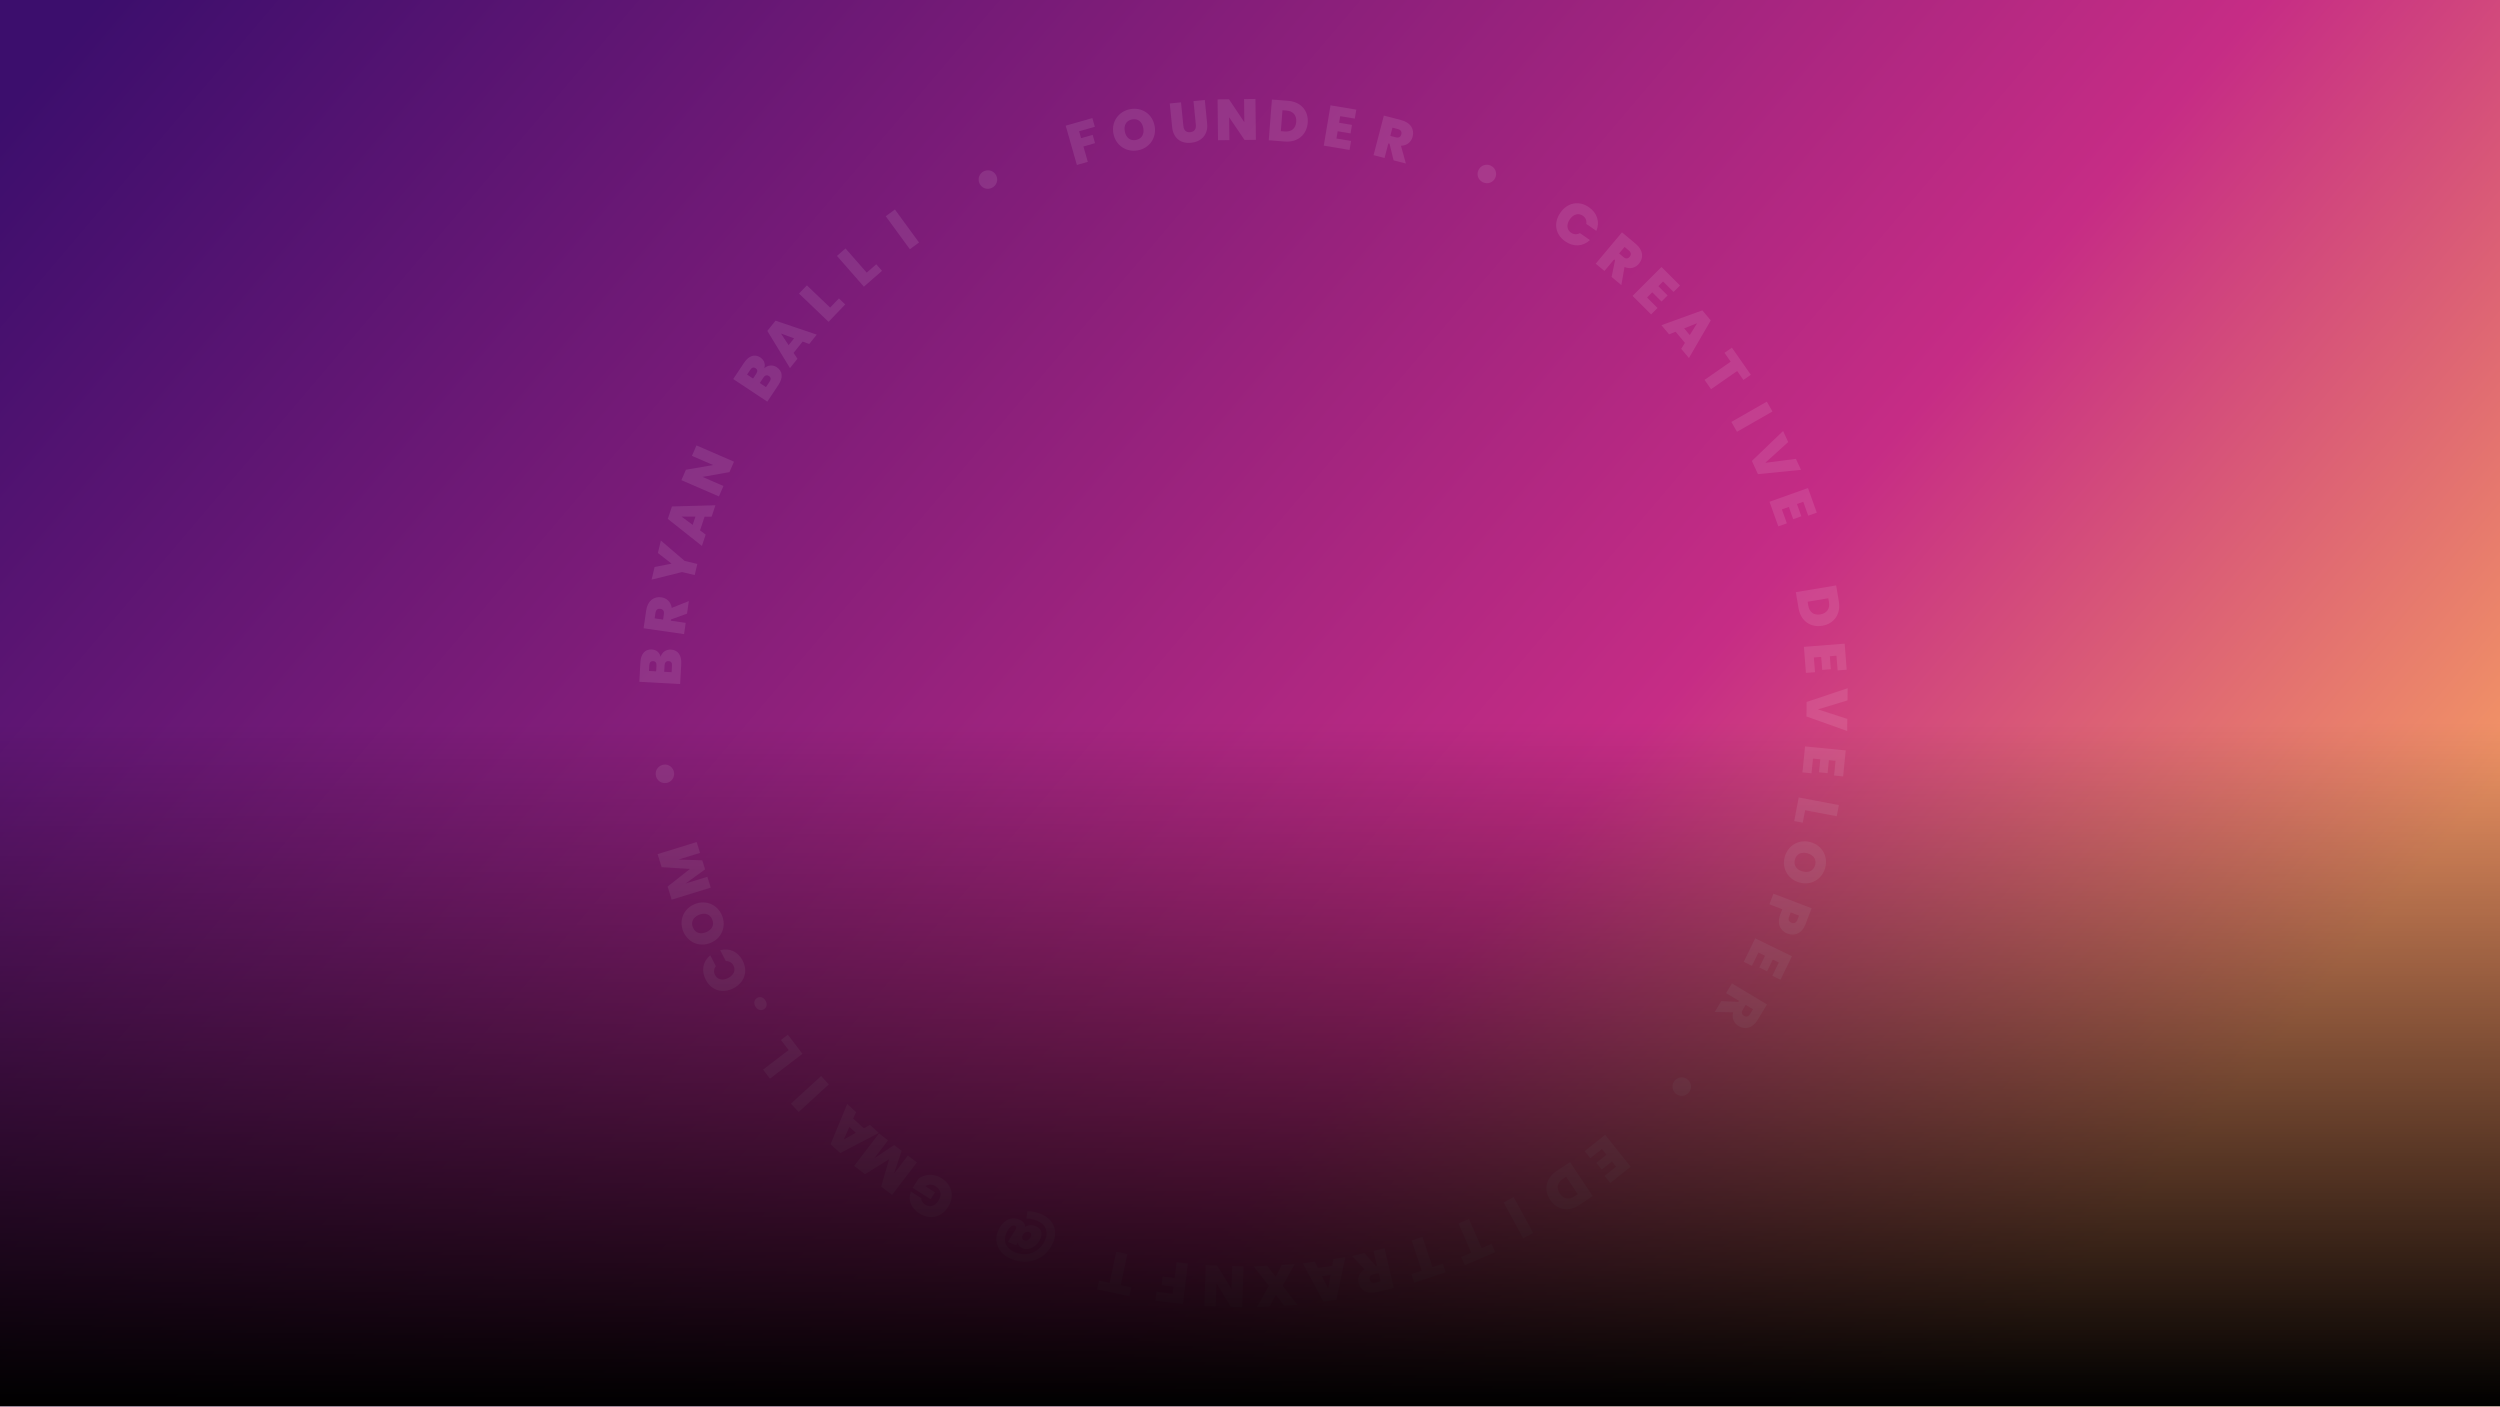
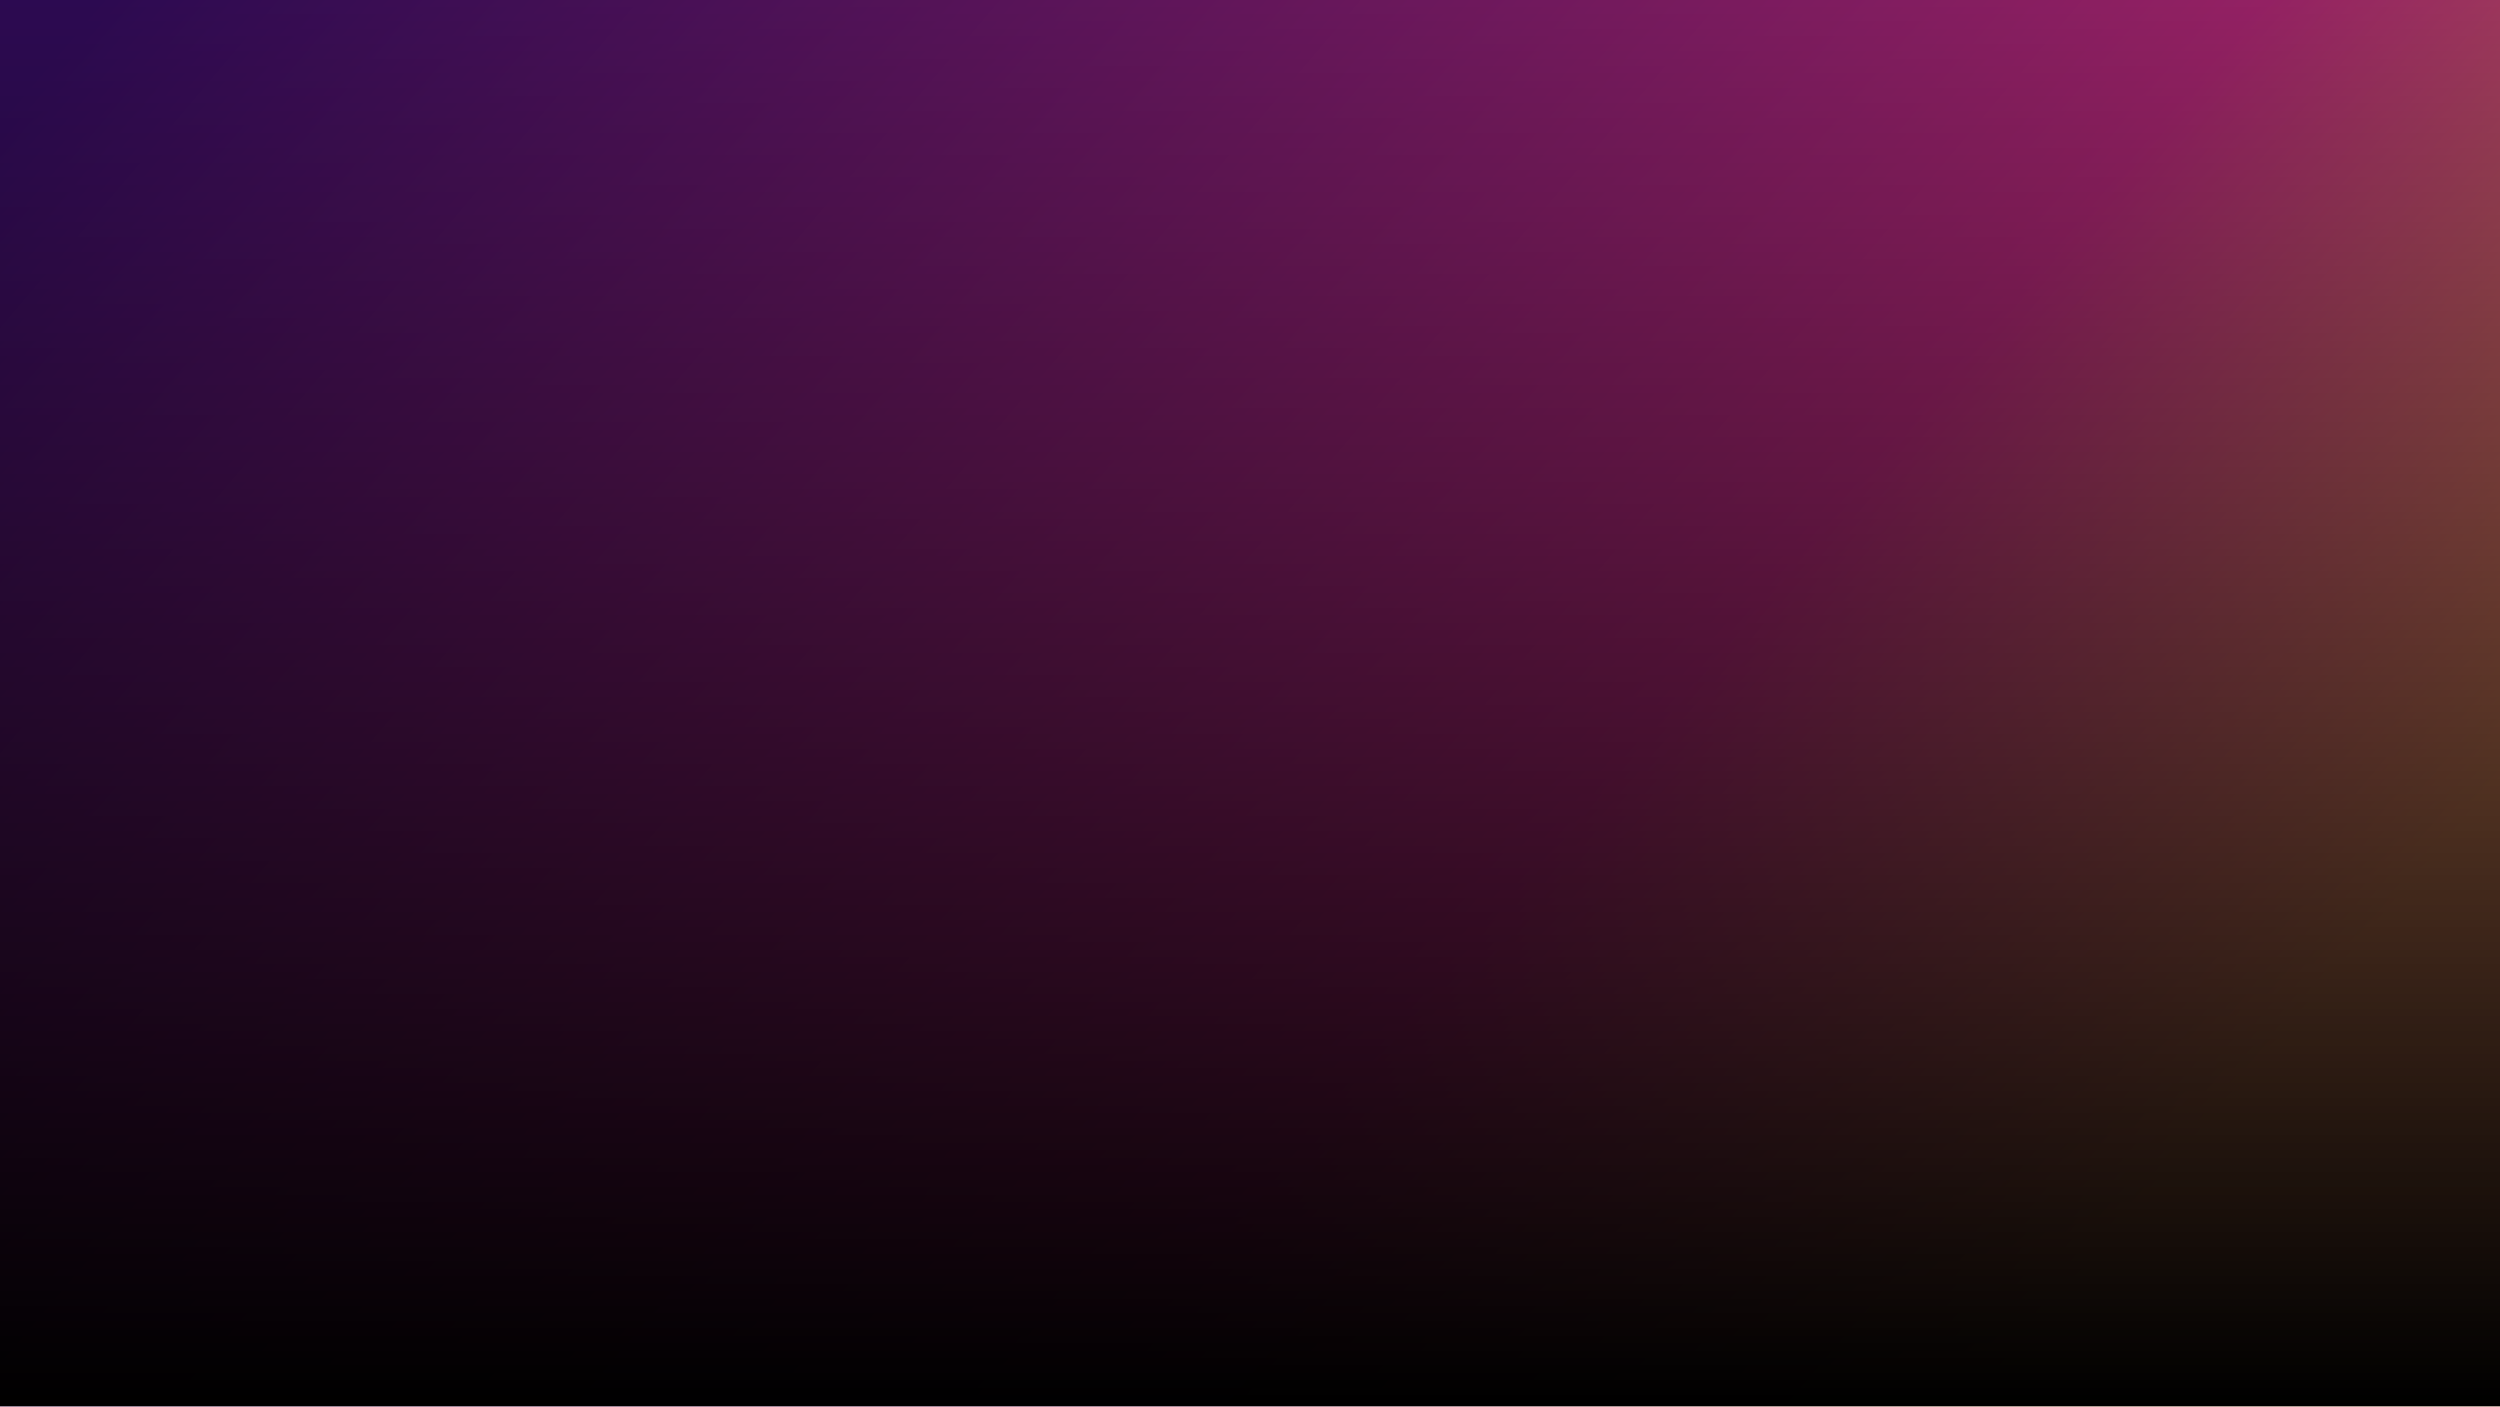
<svg xmlns="http://www.w3.org/2000/svg" width="1920" height="1080" viewBox="0 0 1920 1080" fill="none">
  <g clip-path="url(#clip0_533_5264)">
    <rect width="1920" height="1080" fill="url(#paint0_linear_533_5264)" />
-     <g opacity="0.1">
-       <path d="M513.509 507.749C515.377 507.852 516.205 509.012 516.085 511.19L515.805 516.257L510.113 515.943L510.39 510.92C510.508 508.787 511.597 507.643 513.509 507.749ZM501.644 507.762C503.468 507.863 504.293 509.068 504.175 511.201L503.932 515.602L498.418 515.297L498.661 510.897C498.779 508.763 499.777 507.659 501.644 507.762ZM515.248 498.883C511.691 498.687 508.408 500.78 507.357 504.466C506.682 501.353 504.314 498.993 500.535 498.785C495.332 498.497 492.181 502.247 491.83 508.603L491 523.626L522.349 525.356L523.206 509.844C523.577 503.133 520.54 499.175 515.248 498.883Z" fill="white" />
-       <path d="M507.114 467.577C509.23 467.883 510.204 469.238 509.866 471.573L509.247 475.847L502.768 474.91L503.387 470.636C503.724 468.301 505.175 467.297 507.114 467.577ZM494.29 482.5L525.364 486.993L526.613 478.358L515.153 476.701L515.287 475.775L527.64 471.264L529.036 461.616L515.901 466.868C515.16 462.039 511.953 459.326 507.898 458.74C502.345 457.936 497.376 461.176 496.26 468.886L494.29 482.5Z" fill="white" />
-       <path d="M523.822 439.343L533.53 441.637L535.548 433.103L525.84 430.808L507.535 415.138L505.27 424.712L515.788 432.87L502.729 435.456L500.434 445.16L523.822 439.343Z" fill="white" />
-       <path d="M546.534 396.789L549.44 388.043L516.05 388.967L512.877 398.515L539.067 419.264L541.958 410.561L537.631 407.342L541.14 396.78L546.534 396.789ZM534.113 396.746L531.993 403.125L523.41 396.758L534.113 396.746Z" fill="white" />
-       <path d="M531.42 350.097L547.723 357.163L526.796 360.756L523.323 368.761L552.129 381.246L555.601 373.241L539.503 366.264L560.226 362.582L563.698 354.577L534.893 342.092L531.42 350.097Z" fill="white" />
-       <path d="M590.587 288.809C592.145 289.843 592.271 291.263 591.064 293.08L588.256 297.308L583.507 294.156L586.291 289.965C587.473 288.185 588.992 287.75 590.587 288.809ZM580.349 282.815C581.87 283.825 581.971 285.282 580.789 287.062L578.35 290.733L573.749 287.68L576.188 284.008C577.371 282.228 578.79 281.781 580.349 282.815ZM596.577 282.044C593.609 280.074 589.719 280.217 586.945 282.865C587.939 279.838 587.093 276.605 583.94 274.512C579.599 271.631 574.982 273.269 571.46 278.572L563.133 291.107L589.29 308.467L597.887 295.524C601.607 289.924 600.992 284.975 596.577 282.044Z" fill="white" />
-       <path d="M621.496 264.197L627.254 257.001L595.614 246.298L589.328 254.155L606.698 282.692L612.428 275.53L609.485 271.012L616.44 262.321L621.496 264.197ZM609.86 259.854L605.659 265.103L599.816 256.156L609.86 259.854Z" fill="white" />
-       <path d="M613.652 225.467L636.342 247.159L649.117 233.809L644.289 229.193L637.548 236.239L619.686 219.162L613.652 225.467Z" fill="white" />
-       <path d="M642.794 196.558L663.477 220.169L677.382 208L672.981 202.976L665.644 209.398L649.361 190.81L642.794 196.558Z" fill="white" />
-       <path d="M698.763 191.398L705.813 186.253L687.298 160.906L680.248 166.052L698.763 191.398Z" fill="white" />
-       <path d="M761.789 144.266C765.391 142.51 766.847 138.384 765.109 134.823C763.353 131.222 759.184 129.787 755.582 131.542C752.019 133.279 750.583 137.445 752.34 141.047C754.077 144.608 758.226 146.003 761.789 144.266Z" fill="white" />
-       <path d="M827.035 126.692L835.432 124.309L832.074 112.49L840.985 109.961L839.173 103.58L830.262 106.109L828.753 100.8L840.834 97.37L838.936 90.69L818.458 96.503L827.035 126.692Z" fill="white" />
-       <path d="M886.742 96.618C884.975 87.347 876.734 82.164 867.941 83.838C859.191 85.504 853.345 93.369 855.112 102.64C856.878 111.91 865.215 117.12 873.965 115.455C882.714 113.789 888.508 105.889 886.742 96.618ZM863.861 100.974C862.936 96.12 864.978 92.559 869.44 91.71C873.859 90.868 877.111 93.422 878.036 98.275C878.944 103.042 876.867 106.655 872.448 107.496C867.986 108.346 864.769 105.74 863.861 100.974Z" fill="white" />
-       <path d="M900.192 97.579C901.083 106.482 907.207 110.433 914.741 109.68C922.23 108.931 927.981 103.793 927.09 94.89L925.277 76.773L916.592 77.642L918.405 95.758C918.729 98.992 917.381 101.184 914.102 101.512C910.823 101.84 909.157 99.949 908.833 96.715L907.02 78.599L898.379 79.463L900.192 97.579Z" fill="white" />
-       <path d="M955.445 76.098L955.645 93.858L943.823 76.228L935.094 76.326L935.446 107.707L944.174 107.609L943.978 90.071L955.797 107.479L964.526 107.381L964.174 76L955.445 76.098Z" fill="white" />
-       <path d="M989.203 77.406L976.815 76.447L974.391 107.737L986.779 108.695C996.77 109.469 1003.63 103.347 1004.33 94.293C1005.04 85.106 999.194 78.179 989.203 77.406ZM983.689 100.732L984.933 84.665L987.953 84.899C992.97 85.288 995.899 88.416 995.497 93.609C995.098 98.758 991.725 101.354 986.708 100.966L983.689 100.732Z" fill="white" />
-       <path d="M1041.64 84.205L1021.83 80.892L1016.65 111.845L1036.46 115.158L1037.61 108.265L1026.41 106.392L1027.34 100.816L1037.23 102.469L1038.32 95.927L1028.44 94.274L1029.28 89.225L1040.49 91.098L1041.64 84.205Z" fill="white" />
-       <path d="M1076.22 103.161C1075.68 105.229 1074.22 106.047 1071.94 105.453L1067.76 104.367L1069.41 98.034L1073.59 99.12C1075.87 99.713 1076.71 101.265 1076.22 103.161ZM1062.79 88.773L1054.9 119.147L1063.34 121.342L1066.26 110.14L1067.16 110.375L1070.28 123.145L1079.72 125.597L1075.95 111.969C1080.84 111.766 1083.89 108.879 1084.92 104.915C1086.33 99.487 1083.66 94.193 1076.11 92.233L1062.79 88.773Z" fill="white" />
-       <path d="M1138.92 140.031C1142.56 141.706 1146.68 140.218 1148.34 136.619C1150.01 132.979 1148.48 128.846 1144.84 127.171C1141.24 125.515 1137.11 127.043 1135.43 130.683C1133.77 134.282 1135.32 138.375 1138.92 140.031Z" fill="white" />
-       <path d="M1198.38 163.321C1193.01 171.029 1194.32 179.972 1202.07 185.365C1208.54 189.867 1215.74 189.346 1221.09 184.392L1213.38 179.024C1211.12 180.324 1208.66 180.188 1206.54 178.713C1203.25 176.423 1202.88 172.365 1205.65 168.383C1208.4 164.438 1212.34 163.382 1215.62 165.671C1217.74 167.147 1218.72 169.402 1218.29 171.974L1226 177.341C1228.79 170.606 1226.78 163.674 1220.32 159.172C1212.57 153.779 1203.72 155.65 1198.38 163.321Z" fill="white" />
-       <path d="M1251.63 197.181C1250.26 198.82 1248.6 198.936 1246.79 197.422L1243.47 194.651L1247.67 189.632L1250.99 192.403C1252.8 193.918 1252.89 195.679 1251.63 197.181ZM1245.67 178.434L1225.52 202.503L1232.21 208.102L1239.64 199.226L1240.36 199.826L1237.71 212.702L1245.19 218.958L1247.62 205.027C1252.12 206.934 1256.12 205.631 1258.74 202.49C1262.35 198.189 1262.2 192.261 1256.22 187.262L1245.67 178.434Z" fill="white" />
-       <path d="M1290.23 219.271L1276.03 205.077L1253.83 227.272L1268.03 241.466L1272.98 236.523L1264.95 228.498L1268.95 224.5L1276.03 231.581L1280.72 226.89L1273.64 219.809L1277.26 216.188L1285.29 224.214L1290.23 219.271Z" fill="white" />
-       <path d="M1291.18 267.896L1297.1 274.961L1313.86 246.077L1307.4 238.363L1275.97 249.738L1281.86 256.769L1286.88 254.78L1294.03 263.313L1291.18 267.896ZM1297.75 257.354L1293.43 252.2L1303.36 248.244L1297.75 257.354Z" fill="white" />
-       <path d="M1324.41 270.975L1329.15 277.769L1309.09 291.74L1314.08 298.899L1334.14 284.928L1338.93 291.794L1344.63 287.824L1330.11 267.005L1324.41 270.975Z" fill="white" />
-       <path d="M1329.67 324.044L1334.01 331.615L1361.25 316.02L1356.92 308.449L1329.67 324.044Z" fill="white" />
-       <path d="M1355.72 355.439L1373.33 339.492L1369.42 331.001L1345.45 353.994L1350.12 364.143L1383.17 360.841L1379.27 352.39L1355.72 355.439Z" fill="white" />
-       <path d="M1395.3 393.707L1388.54 374.8L1358.98 385.357L1365.73 404.263L1372.32 401.912L1368.5 391.222L1373.82 389.321L1377.19 398.753L1383.44 396.522L1380.07 387.09L1384.9 385.368L1388.72 396.058L1395.3 393.707Z" fill="white" />
-       <path d="M1412.22 461.844L1410.17 449.595L1379.2 454.783L1381.26 467.032C1382.91 476.91 1390.51 482.092 1399.47 480.591C1408.56 479.067 1413.88 471.722 1412.22 461.844ZM1388.25 462.115L1404.15 459.451L1404.65 462.436C1405.48 467.398 1403.15 470.993 1398.01 471.854C1392.91 472.708 1389.58 470.061 1388.75 465.1L1388.25 462.115Z" fill="white" />
-       <path d="M1418.26 514.351L1416.7 494.335L1385.4 496.767L1386.95 516.783L1393.92 516.242L1393.04 504.924L1398.68 504.486L1399.46 514.472L1406.08 513.958L1405.3 503.972L1410.41 503.576L1411.29 514.893L1418.26 514.351Z" fill="white" />
-       <path d="M1396.15 544.79L1418.9 537.916L1419 528.568L1387.49 539.086L1387.36 550.259L1418.64 561.418L1418.74 552.115L1396.15 544.79Z" fill="white" />
-       <path d="M1415.53 596.311L1417.52 576.334L1386.28 573.219L1384.28 593.196L1391.24 593.89L1392.37 582.595L1398 583.156L1397 593.122L1403.61 593.781L1404.6 583.814L1409.7 584.322L1408.57 595.618L1415.53 596.311Z" fill="white" />
-       <path d="M1412.26 618.305L1381.41 612.443L1377.96 630.591L1384.52 631.839L1386.35 622.261L1410.63 626.877L1412.26 618.305Z" fill="white" />
-       <path d="M1381.85 677.756C1390.93 680.331 1399.26 675.289 1401.7 666.681C1404.13 658.116 1399.72 649.368 1390.63 646.793C1381.55 644.217 1373.16 649.333 1370.72 657.898C1368.29 666.463 1372.76 675.181 1381.85 677.756ZM1388.2 655.358C1392.96 656.707 1395.23 660.127 1393.99 664.495C1392.76 668.82 1389.02 670.582 1384.27 669.234C1379.6 667.91 1377.29 664.435 1378.52 660.109C1379.76 655.741 1383.53 654.034 1388.2 655.358Z" fill="white" />
-       <path d="M1375.27 700.76L1381.64 703.191L1380.4 706.435C1379.46 708.888 1377.83 709.41 1375.87 708.663C1373.96 707.932 1373.09 706.458 1374.03 704.004L1375.27 700.76ZM1372.69 716.98C1378.35 719.14 1383.89 717.012 1386.67 709.735L1391.32 697.55L1361.99 686.351L1358.88 694.502L1368.78 698.282L1367.24 702.316C1364.39 709.76 1367.58 715.026 1372.69 716.98Z" fill="white" />
-       <path d="M1367.42 752.443L1376.22 734.395L1347.99 720.648L1339.19 738.696L1345.48 741.758L1350.45 731.553L1355.54 734.029L1351.15 743.034L1357.11 745.939L1361.5 736.935L1366.11 739.177L1361.13 749.382L1367.42 752.443Z" fill="white" />
-       <path d="M1339.43 780.208C1337.59 779.106 1337.22 777.48 1338.44 775.458L1340.67 771.759L1346.28 775.134L1344.05 778.833C1342.83 780.855 1341.1 781.219 1339.43 780.208ZM1357.04 771.424L1330.14 755.238L1325.63 762.713L1335.56 768.682L1335.07 769.483L1321.94 768.853L1316.91 777.205L1331.05 777.455C1329.86 782.194 1331.76 785.938 1335.27 788.05C1340.08 790.943 1345.92 789.883 1349.94 783.209L1357.04 771.424Z" fill="white" />
-       <path d="M1286.27 829.853C1283.63 832.868 1283.89 837.235 1286.87 839.844C1289.89 842.483 1294.29 842.19 1296.93 839.175C1299.54 836.193 1299.24 831.796 1296.23 829.158C1293.24 826.549 1288.88 826.871 1286.27 829.853Z" fill="white" />
-       <path d="M1236.66 908.566L1252.34 896.021L1232.72 871.518L1217.04 884.063L1221.41 889.52L1230.28 882.427L1233.81 886.841L1225.99 893.099L1230.13 898.278L1237.96 892.019L1241.16 896.016L1232.29 903.109L1236.66 908.566Z" fill="white" />
-       <path d="M1212.82 925.475L1223.17 918.601L1205.8 892.462L1195.45 899.335C1187.1 904.877 1185.47 913.925 1190.5 921.489C1195.6 929.164 1204.48 931.017 1212.82 925.475ZM1202.79 903.704L1211.71 917.127L1209.19 918.802C1205 921.585 1200.76 920.924 1197.88 916.586C1195.02 912.285 1196.08 908.163 1200.27 905.38L1202.79 903.704Z" fill="white" />
-       <path d="M1162.48 919.319L1154.82 923.486L1169.81 951.059L1177.48 946.892L1162.48 919.319Z" fill="white" />
-       <path d="M1145.5 955.285L1137.9 958.581L1128.17 936.163L1120.16 939.636L1129.89 962.055L1122.21 965.387L1124.98 971.757L1148.27 961.656L1145.5 955.285Z" fill="white" />
-       <path d="M1108.03 970.505L1100.17 973.116L1092.46 949.925L1084.17 952.678L1091.89 975.869L1083.94 978.509L1086.13 985.099L1110.22 977.094L1108.03 970.505Z" fill="white" />
-       <path d="M1051.93 982.775C1051.43 980.695 1052.34 979.292 1054.63 978.749L1058.84 977.754L1060.34 984.122L1056.14 985.117C1053.84 985.66 1052.38 984.681 1051.93 982.775ZM1070.52 989.216L1063.29 958.677L1054.79 960.687L1057.46 971.949L1056.55 972.165L1047.82 962.338L1038.33 964.583L1048.04 974.865C1043.82 977.328 1042.47 981.306 1043.41 985.292C1044.71 990.75 1049.55 994.179 1057.13 992.385L1070.52 989.216Z" fill="white" />
-       <path d="M1009.72 968.955L1000.6 970.277L1016.39 999.701L1026.35 998.258L1033.17 965.558L1024.09 966.873L1023.15 972.182L1012.13 973.779L1009.72 968.955ZM1015.25 980.074L1021.91 979.11L1020.06 989.633L1015.25 980.074Z" fill="white" />
-       <path d="M973.141 972.039L962.87 972.609L974.45 987.571L965.277 1003.91L975.193 1003.36L979.783 994.453L986.176 1002.75L996.448 1002.18L985.06 987.473L994.352 970.862L984.436 971.413L979.725 980.546L973.141 972.039Z" fill="white" />
-       <path d="M933.681 1003.33L934.268 985.576L945.298 1003.71L954.022 1004L955.06 972.634L946.336 972.345L945.756 989.875L934.718 971.962L925.994 971.673L924.957 1003.04L933.681 1003.33Z" fill="white" />
-       <path d="M912.291 970.41L903.626 969.353L902.136 981.548L892.941 980.426L892.137 987.01L901.332 988.132L900.662 993.611L888.196 992.089L887.354 998.983L908.484 1001.56L912.291 970.41Z" fill="white" />
-       <path d="M868.822 988.769L860.721 987.042L865.819 963.14L857.282 961.321L852.184 985.223L843.995 983.478L842.547 990.27L867.374 995.56L868.822 988.769Z" fill="white" />
-       <path d="M782.788 936.6C775.695 933.71 769.429 938.224 766.538 945.314C762.924 954.177 766.87 962.899 776.851 966.965C789.924 972.291 803.637 966.966 808.932 953.981C812.714 944.706 808.842 936.158 799.109 932.193C795.727 930.815 792.258 930.123 789.049 930.209L788.284 935.859C790.716 935.792 793.533 936.314 796.337 937.457C803.059 940.196 805.364 945.749 802.758 952.139C799.06 961.208 789.098 965.706 779.778 961.909C772.85 959.086 770.206 953.539 772.66 947.52C774.207 943.728 776.9 940.306 779.498 941.365C780.942 941.953 780.694 943.15 779.7 944.764L774.042 953.803L780.393 956.391L781.747 954.25C781.768 956.086 782.89 957.697 785.241 958.654C790.726 960.889 796.756 956.952 799.176 951.016C800.908 946.77 799.483 943.305 795.441 941.659C792.554 940.483 789.634 940.687 787.316 942.242C787.332 939.845 785.799 937.826 782.788 936.6ZM785.238 948.991C786.196 946.641 788.626 945.516 790.482 946.272C791.926 946.86 792.347 948.186 791.725 949.711C790.767 952.061 788.451 953.376 786.472 952.57C785.028 951.982 784.599 950.557 785.238 948.991Z" fill="white" />
-       <path d="M706.203 931.947C714.333 937.087 723.163 934.874 728.163 926.974C733.186 919.036 731.365 910.089 723.236 904.949C716.311 900.57 709.494 902.265 705.461 905.14L700.938 912.288L714.713 920.998L718.07 915.694L710.655 911.006C713.199 909.401 715.843 909.387 718.402 911.005C722.768 913.766 723.554 917.686 720.673 922.238C718.102 926.301 714.201 927.469 710.475 925.114C708.443 923.828 707.437 922.087 707.49 920.171L699.548 915.15C697.103 921.346 699.504 927.711 706.203 931.947Z" fill="white" />
-       <path d="M704.171 892.737L697.235 887.44L686.635 901.305L692.493 883.818L686.69 879.385L671.465 889.549L681.984 875.79L675.048 870.492L655.984 895.429L664.335 901.807L682.842 890.284L676.72 911.268L685.107 917.673L704.171 892.737Z" fill="white" />
-       <path d="M657.451 854.116L650.649 847.896L637.867 878.743L645.292 885.534L674.931 870.102L668.162 863.912L663.456 866.547L655.242 859.035L657.451 854.116ZM652.343 865.434L657.304 869.971L647.986 875.206L652.343 865.434Z" fill="white" />
-       <path d="M636.518 832.82L630.624 826.384L607.466 847.576L613.36 854.011L636.518 832.82Z" fill="white" />
-       <path d="M591.343 828.389L616.284 809.326L605.058 794.651L599.751 798.706L605.676 806.451L586.041 821.458L591.343 828.389Z" fill="white" />
-       <path d="M581.345 766.449C579.2 767.806 578.579 770.57 580.222 773.166C581.889 775.799 584.655 776.42 586.799 775.063C588.944 773.706 589.528 770.965 587.861 768.333C586.217 765.737 583.49 765.092 581.345 766.449Z" fill="white" />
-       <path d="M563.319 758.98C571.672 754.677 574.696 746.159 570.371 737.77C566.76 730.766 560.152 727.86 553.104 729.738L557.408 738.087C560.016 737.996 562.123 739.264 563.306 741.559C565.142 745.121 563.575 748.883 559.26 751.105C554.984 753.308 551.009 752.4 549.173 748.839C547.99 746.544 548.179 744.093 549.768 742.023L545.463 733.673C539.843 738.321 538.376 745.386 541.986 752.39C546.311 760.779 555.006 763.262 563.319 758.98Z" fill="white" />
-       <path d="M533.529 694.356C524.787 697.921 521.334 707.021 524.715 715.306C528.079 723.55 536.949 727.722 545.691 724.157C554.433 720.593 557.893 711.393 554.529 703.15C551.165 694.906 542.271 690.792 533.529 694.356ZM542.326 715.914C537.749 717.78 533.853 716.484 532.138 712.279C530.439 708.116 532.299 704.425 536.876 702.559C541.371 700.726 545.325 702.047 547.024 706.21C548.74 710.414 546.821 714.081 542.326 715.914Z" fill="white" />
-       <path d="M545.829 681.717L543.26 673.379L526.576 678.516L541.503 667.678L539.353 660.701L521.053 660.141L537.609 655.043L535.039 646.705L505.034 655.944L508.128 665.984L529.889 667.341L512.716 680.874L515.824 690.956L545.829 681.717Z" fill="white" />
-       <path d="M517.674 593.464C517.187 589.488 513.758 586.768 509.824 587.249C505.845 587.736 503.13 591.208 503.617 595.185C504.099 599.117 507.572 601.832 511.55 601.345C515.484 600.863 518.156 597.397 517.674 593.464Z" fill="white" />
-     </g>
-     <rect y="340" width="1920" height="740" fill="url(#paint1_linear_533_5264)" />
+     <rect y="-971" width="1920" height="2051" fill="url(#paint1_linear_533_5264)" />
  </g>
  <defs>
    <linearGradient id="paint0_linear_533_5264" x1="102.667" y1="-32.4" x2="1775.52" y2="1386.53" gradientUnits="userSpaceOnUse">
      <stop stop-color="#3C0E6D" />
      <stop offset="0.578" stop-color="#C62C85" />
      <stop offset="0.818" stop-color="#F29565" />
    </linearGradient>
-     <linearGradient id="paint1_linear_533_5264" x1="960" y1="555.344" x2="960" y2="1080" gradientUnits="userSpaceOnUse">
+     <linearGradient id="paint1_linear_533_5264" x1="960" y1="-374.148" x2="960" y2="1080" gradientUnits="userSpaceOnUse">
      <stop stop-opacity="0" />
      <stop offset="0" stop-opacity="0" />
      <stop offset="1" />
    </linearGradient>
    <clipPath id="clip0_533_5264">
      <rect width="1920" height="1080" fill="white" />
    </clipPath>
  </defs>
</svg>
